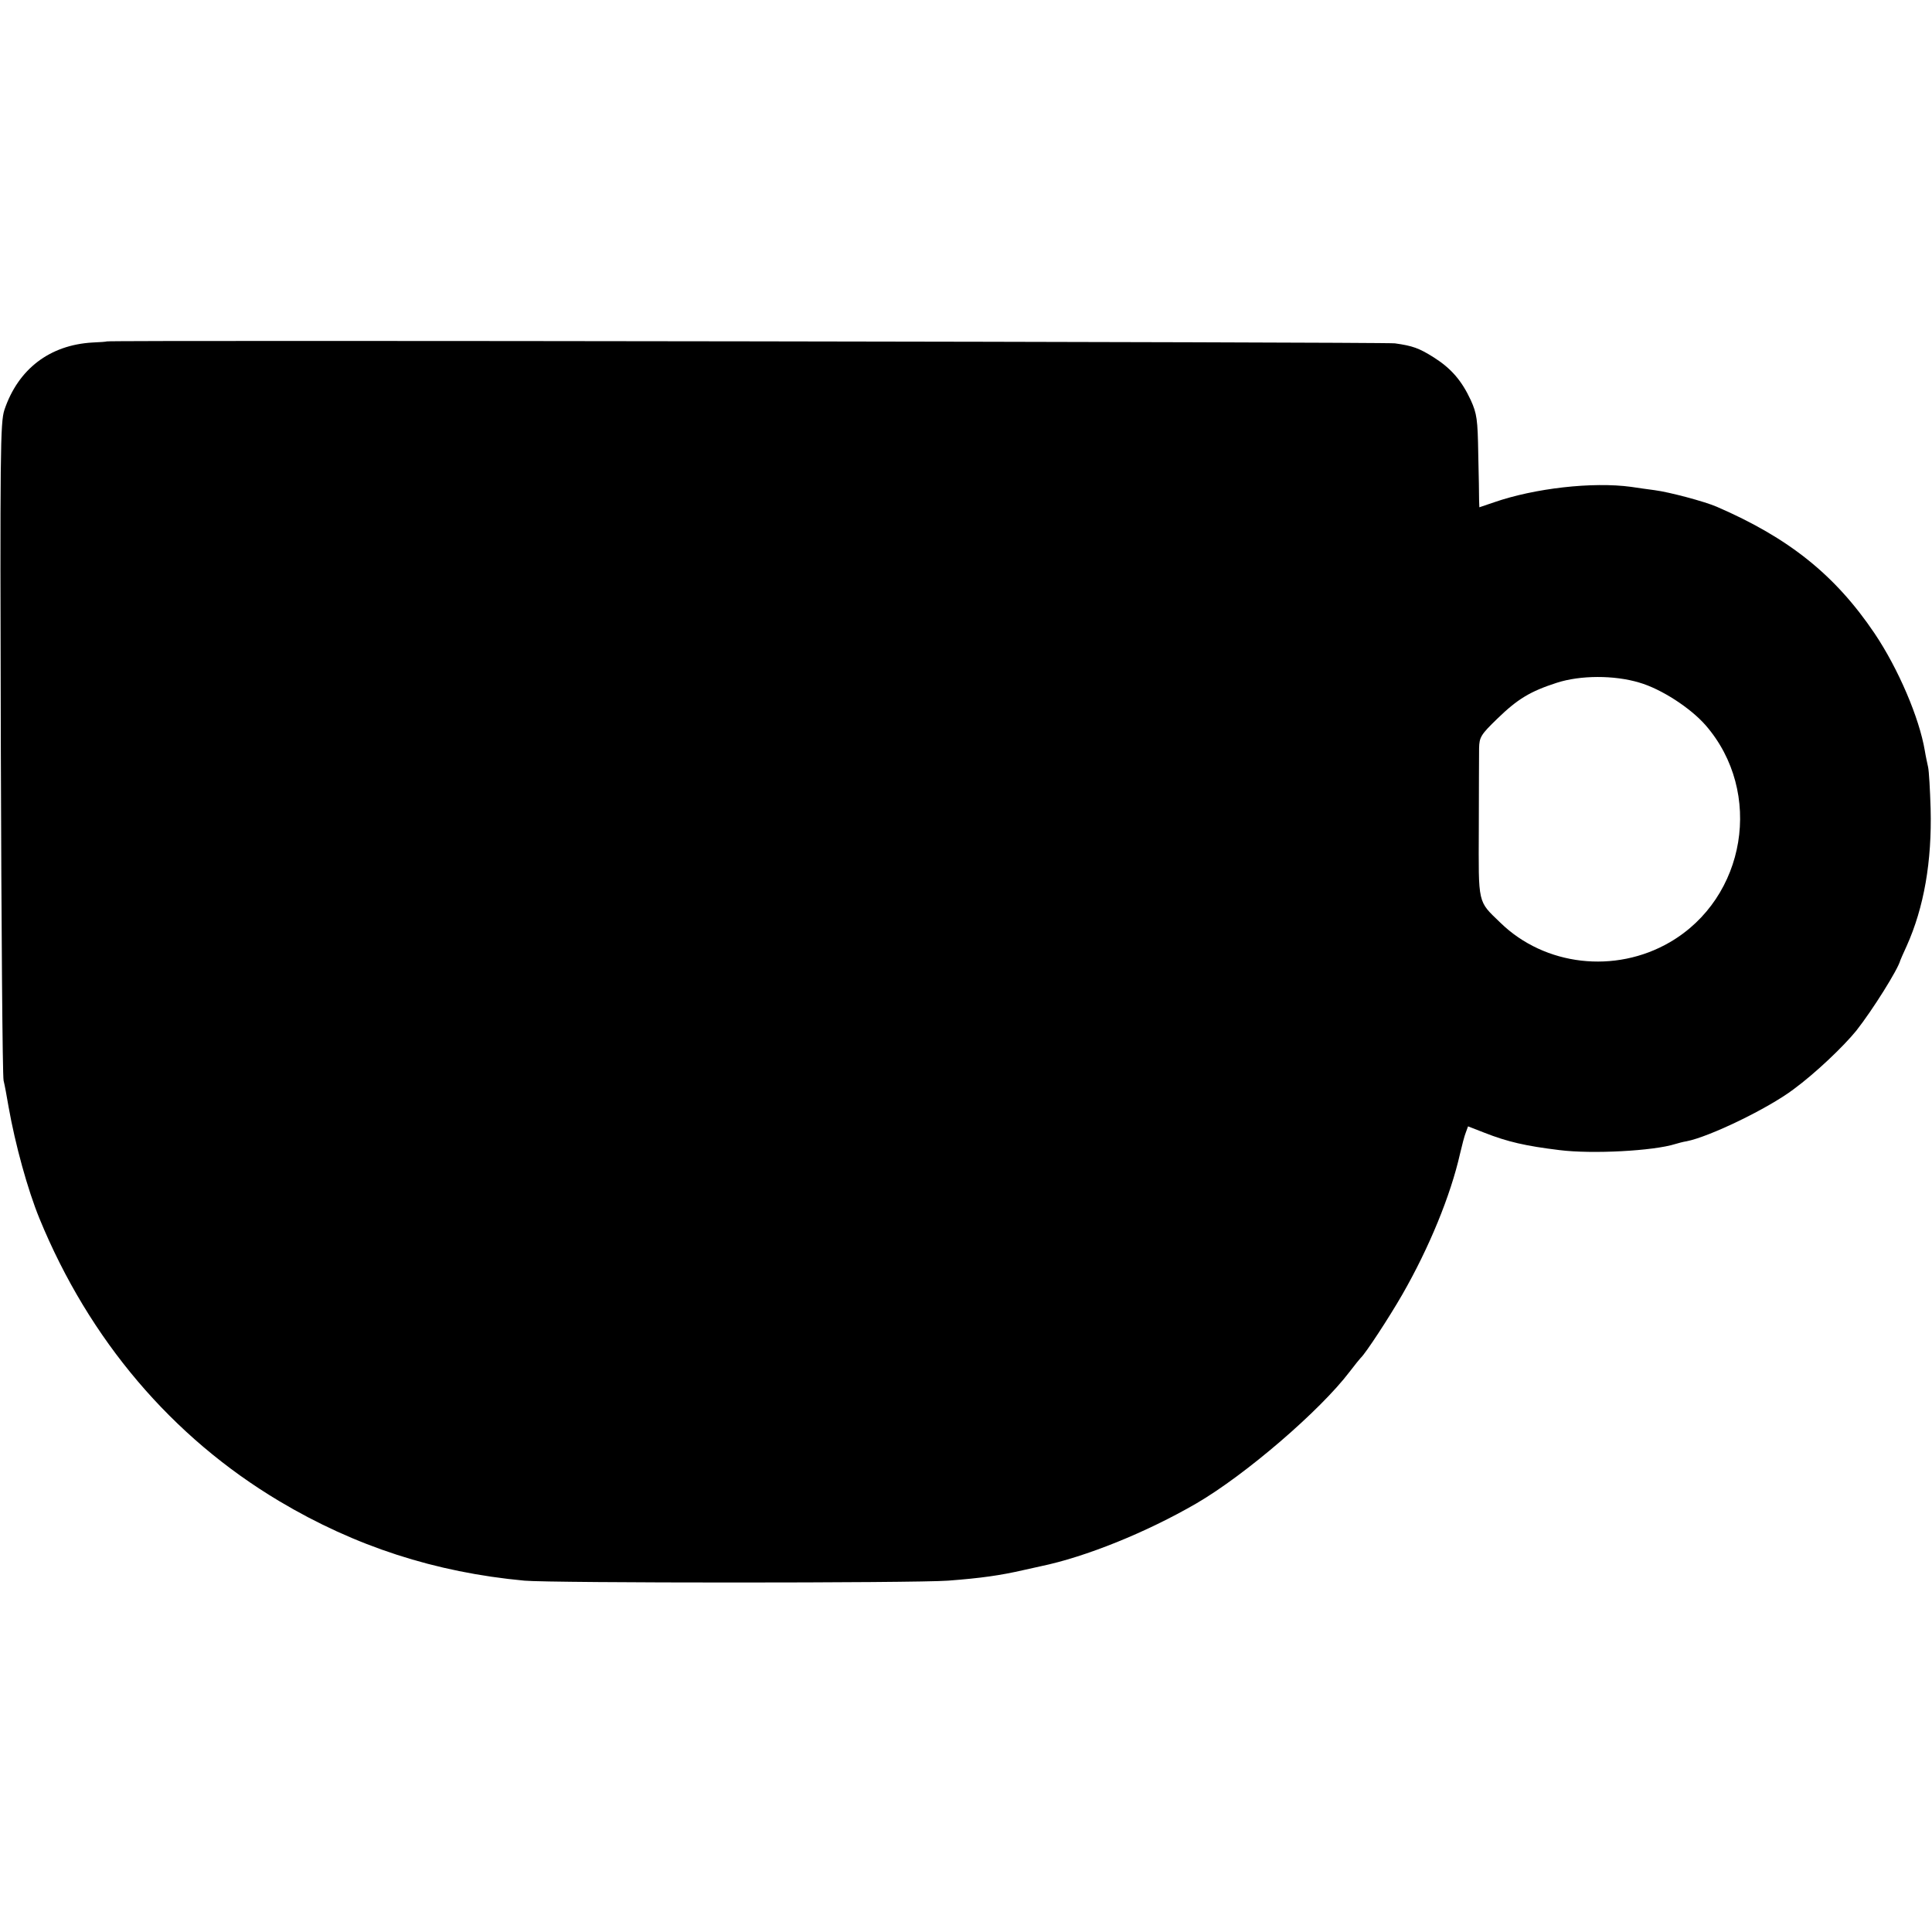
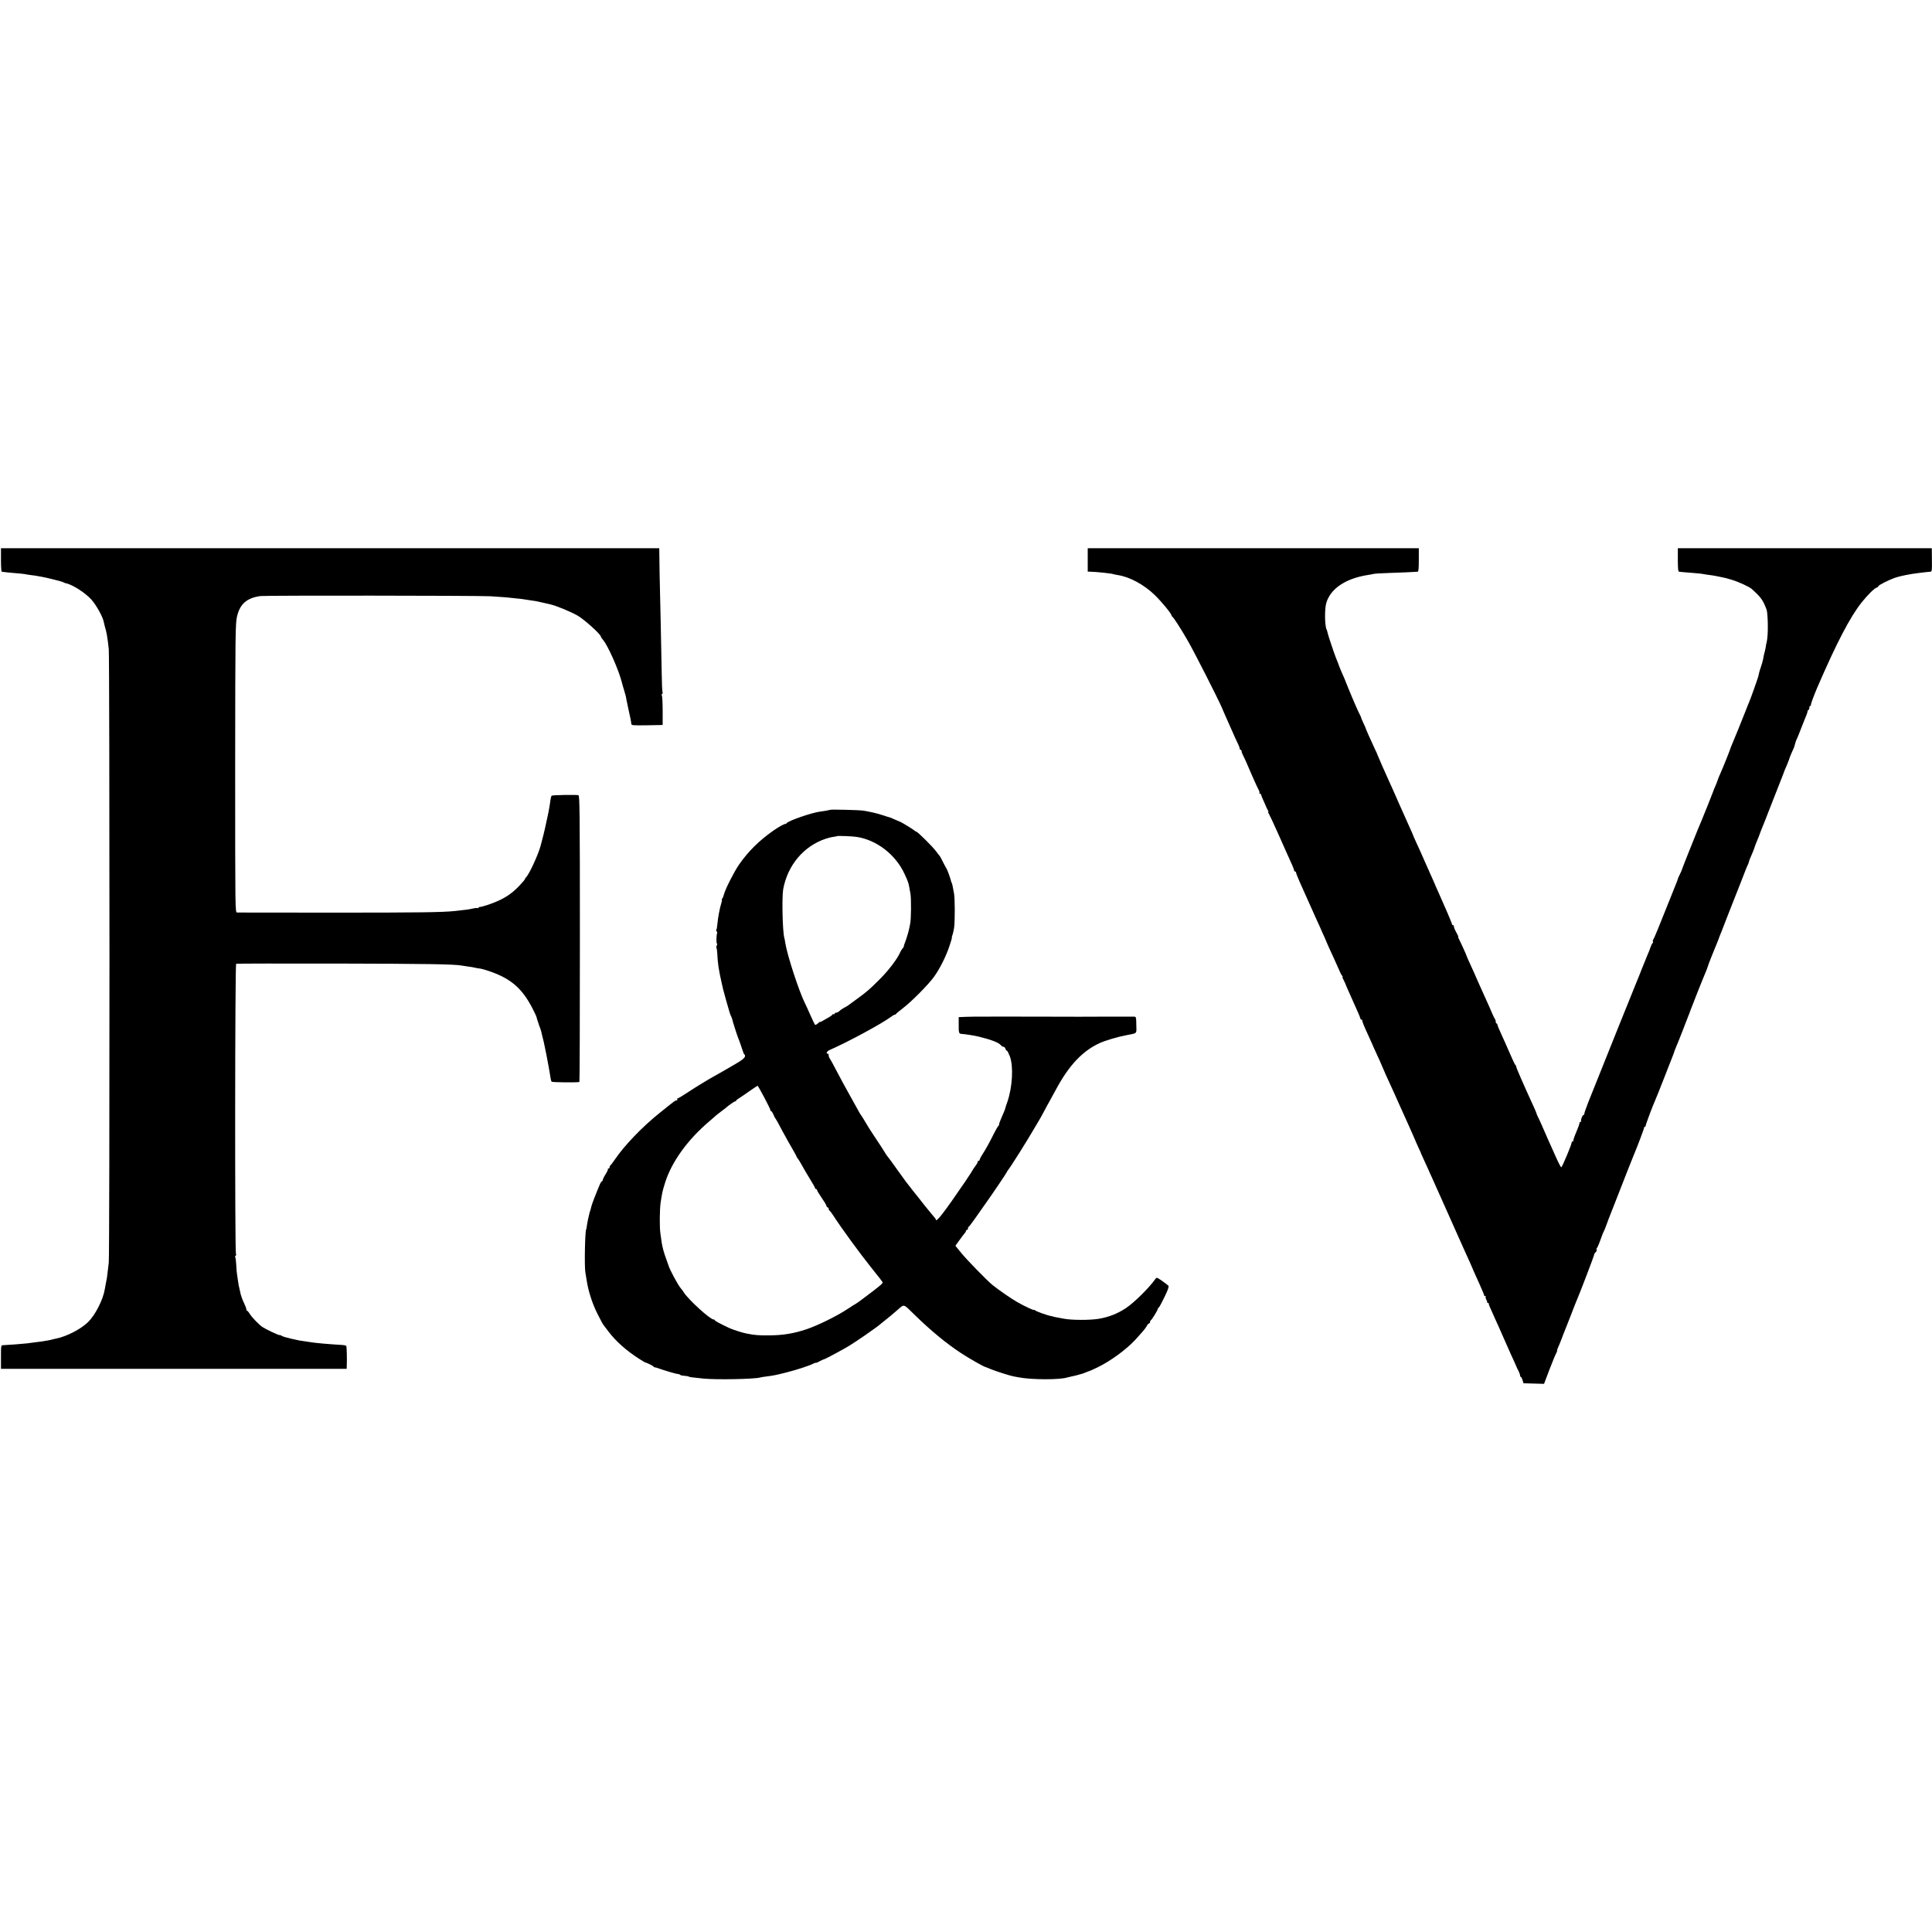
- <svg xmlns="http://www.w3.org/2000/svg" version="1.0" width="700pt" height="700pt" viewBox="0 0 700 700" preserveAspectRatio="xMidYMid meet">
-   <g transform="translate(0,700) scale(0.1,-0.1)" fill="#000000" stroke="none">
-     <path d="M387 5763 c-1 -1 -24 -3 -52 -4 -155 -9 -269 -96 -319 -244 -15 -46 -16 -145 -13 -1225 2 -646 6 -1188 10 -1205 4 -16 12 -59 18 -95 24 -136 69 -300 112 -405 180 -439 480 -792 869 -1024 275 -164 565 -258 888 -288 97 -9 1416 -9 1535 0 119 9 189 19 272 38 27 6 55 12 63 14 164 34 384 123 565 228 177 103 448 336 555 477 19 25 37 47 40 50 17 15 104 148 151 230 97 169 175 359 209 510 7 30 16 65 21 77 l8 22 59 -23 c84 -33 149 -48 272 -63 119 -15 341 -3 420 22 10 3 28 8 41 10 82 16 294 118 387 188 79 58 181 155 228 213 59 75 151 222 159 254 1 3 11 26 23 52 63 140 92 307 87 498 -2 69 -6 136 -9 150 -3 14 -9 41 -12 60 -20 119 -96 297 -182 425 -143 212 -311 346 -572 459 -44 19 -171 53 -225 60 -22 3 -60 8 -85 12 -140 19 -350 -5 -497 -56 l-53 -18 -1 26 c0 15 -1 90 -3 167 -2 126 -5 146 -27 195 -33 71 -71 115 -134 155 -54 34 -77 42 -141 51 -35 5 -4663 12 -4667 7z m5552 -1236 c80 -23 186 -92 241 -155 210 -242 147 -625 -130 -786 -198 -115 -453 -86 -614 71 -83 80 -79 64 -78 341 0 136 1 267 1 291 1 40 6 49 66 107 73 71 119 99 215 130 86 28 209 28 299 1z" />
+ <svg xmlns="http://www.w3.org/2000/svg" version="1.0" width="1984pt" height="1984pt" viewBox="0 0 1984 1984" preserveAspectRatio="xMidYMid meet">
+   <g transform="translate(0,1984) scale(0.1,-0.1)" fill="#000000" stroke="none">
+     <path d="M10 14090 c0 -66 3 -120 8 -121 4 0 18 -2 32 -4 14 -2 59 -7 101 -10 41 -3 86 -8 100 -10 13 -3 44 -8 69 -11 25 -3 55 -7 68 -10 12 -2 34 -6 50 -9 62 -12 207 -49 212 -54 3 -3 12 -7 20 -9 70 -12 206 -99 269 -170 51 -57 119 -180 127 -231 3 -14 8 -35 11 -46 16 -49 26 -103 40 -230 9 -81 10 -6226 0 -6300 -3 -27 -8 -73 -12 -101 -5 -49 -8 -66 -20 -124 -2 -14 -6 -36 -9 -50 -18 -108 -97 -263 -171 -336 -74 -73 -220 -148 -328 -170 -10 -2 -26 -5 -35 -8 -9 -3 -32 -8 -49 -11 -18 -3 -45 -7 -60 -10 -16 -2 -50 -7 -78 -10 -27 -4 -61 -8 -75 -10 -27 -4 -211 -18 -247 -19 -23 0 -23 -2 -23 -121 l0 -122 1775 0 1775 0 1 26 c3 77 0 201 -5 209 -3 5 -27 10 -53 11 -95 5 -273 20 -306 27 -12 2 -42 7 -67 10 -53 7 -54 7 -150 29 -41 10 -79 21 -85 26 -5 5 -16 9 -25 9 -15 0 -135 57 -174 82 -35 23 -112 102 -131 136 -11 17 -23 32 -27 32 -4 0 -8 6 -8 14 0 8 -8 31 -19 53 -22 45 -41 100 -45 128 -2 11 -6 29 -9 40 -3 11 -9 40 -12 65 -3 25 -8 59 -11 75 -3 17 -7 60 -8 96 -2 37 -6 71 -10 77 -3 6 -2 13 4 17 6 4 7 12 3 18 -12 19 -10 2976 2 2980 5 2 474 3 1040 2 912 -2 1205 -6 1279 -21 12 -2 41 -7 66 -10 25 -3 54 -8 65 -11 11 -3 31 -7 45 -8 14 -1 50 -10 80 -20 242 -78 362 -180 474 -402 20 -40 36 -74 35 -75 0 -2 3 -12 6 -23 4 -11 11 -31 15 -45 4 -14 11 -34 16 -45 4 -11 8 -24 10 -30 1 -5 7 -30 13 -55 7 -25 13 -52 15 -60 7 -27 47 -230 50 -253 2 -12 6 -38 10 -57 3 -19 8 -47 10 -62 3 -15 7 -32 10 -36 4 -7 263 -10 286 -3 3 0 5 663 5 1471 0 1299 -2 1471 -15 1474 -24 6 -268 2 -274 -5 -7 -7 -10 -19 -20 -92 -4 -27 -10 -59 -12 -70 -3 -12 -7 -33 -10 -47 -9 -46 -42 -195 -54 -235 -6 -22 -12 -48 -15 -58 -20 -86 -117 -300 -152 -335 -7 -7 -13 -17 -13 -21 0 -4 -26 -34 -57 -67 -89 -94 -174 -145 -320 -195 -46 -15 -83 -25 -83 -22 0 3 -6 0 -13 -6 -8 -6 -16 -9 -18 -6 -3 2 -22 0 -44 -5 -37 -9 -79 -14 -180 -25 -134 -14 -362 -17 -1240 -17 -539 0 -989 1 -1000 1 -20 1 -20 5 -20 1484 1 1409 2 1486 20 1560 30 126 101 187 239 206 56 7 2211 5 2361 -2 66 -4 138 -9 160 -11 22 -3 69 -7 105 -11 36 -3 77 -8 90 -11 14 -2 43 -7 65 -10 41 -5 46 -6 125 -24 25 -6 55 -13 67 -15 64 -15 202 -71 283 -116 65 -36 240 -193 240 -216 0 -4 11 -21 24 -36 47 -55 152 -289 187 -417 15 -55 17 -63 28 -98 5 -18 10 -33 10 -35 0 -1 2 -9 5 -17 2 -8 7 -28 9 -45 3 -16 12 -60 20 -96 20 -85 28 -130 30 -152 1 -16 14 -17 162 -15 l160 3 0 145 c0 80 -4 150 -8 157 -4 6 -3 14 3 18 6 3 7 11 4 17 -4 6 -8 97 -9 202 -2 105 -6 333 -10 506 -12 527 -14 612 -14 693 l-1 77 -3380 0 -3380 0 0 -120z" />
+     <path d="M11170 14090 l0 -120 28 -1 c58 -1 211 -17 232 -24 10 -3 31 -8 46 -10 124 -18 273 -99 384 -207 73 -72 170 -190 170 -207 0 -5 4 -11 8 -13 12 -5 91 -128 162 -252 66 -115 309 -593 349 -686 12 -30 32 -75 43 -100 12 -25 29 -63 38 -85 53 -121 72 -163 85 -188 8 -16 15 -35 15 -43 0 -8 5 -14 10 -14 6 0 10 -6 10 -14 0 -8 7 -27 15 -43 15 -28 35 -73 106 -238 22 -49 46 -102 54 -116 8 -14 12 -29 8 -33 -3 -3 -1 -6 5 -6 7 0 12 -4 12 -10 0 -5 12 -35 27 -67 14 -32 27 -60 27 -63 1 -3 7 -15 14 -27 7 -13 10 -23 6 -23 -3 0 -2 -6 4 -12 5 -7 49 -101 97 -208 83 -188 97 -218 144 -322 11 -26 21 -52 21 -58 0 -5 5 -10 10 -10 6 0 10 -6 10 -13 0 -12 58 -145 130 -302 10 -22 25 -56 34 -76 8 -19 30 -66 47 -105 18 -38 33 -71 34 -74 1 -3 9 -22 18 -42 9 -21 25 -55 34 -75 9 -21 17 -40 18 -43 3 -8 34 -78 72 -159 19 -41 44 -98 56 -125 11 -28 26 -54 31 -58 6 -4 8 -8 3 -8 -4 0 0 -15 10 -32 9 -18 17 -35 18 -38 0 -3 24 -59 54 -125 30 -66 64 -144 77 -173 13 -29 24 -57 24 -62 0 -6 5 -10 10 -10 6 0 10 -7 10 -14 0 -8 16 -50 36 -93 20 -43 41 -91 49 -108 7 -16 22 -50 33 -75 43 -92 92 -202 92 -205 0 -3 50 -115 85 -190 8 -16 26 -57 41 -90 14 -33 32 -73 40 -90 36 -77 176 -391 178 -400 2 -5 14 -32 27 -60 13 -27 24 -52 24 -55 1 -3 18 -40 38 -84 20 -43 37 -80 37 -81 0 -1 14 -33 32 -71 17 -38 32 -71 33 -74 1 -3 11 -26 23 -52 12 -27 31 -69 43 -95 11 -27 29 -66 39 -88 10 -22 27 -60 38 -85 29 -67 61 -138 89 -200 14 -30 43 -95 65 -145 22 -49 50 -110 61 -135 11 -25 21 -47 22 -50 4 -11 25 -60 74 -167 28 -62 51 -117 51 -123 0 -5 5 -10 12 -10 6 0 8 -3 5 -6 -3 -4 -1 -16 5 -28 7 -11 11 -24 10 -28 -1 -5 2 -8 8 -8 6 0 9 -3 8 -7 -1 -8 8 -29 63 -151 17 -37 37 -80 44 -97 7 -16 32 -73 55 -125 73 -165 77 -174 101 -225 12 -27 23 -52 24 -55 0 -3 9 -19 18 -37 9 -18 17 -39 17 -48 0 -8 4 -15 8 -15 4 0 12 -15 17 -32 l10 -33 105 -3 106 -3 58 153 c32 84 63 157 67 162 5 6 9 17 9 25 0 9 6 27 13 41 7 14 21 48 31 75 10 28 24 64 31 80 7 17 36 91 65 165 28 74 56 144 61 155 32 73 179 458 179 469 0 7 7 19 15 26 9 7 14 19 11 26 -3 7 -1 16 3 18 4 3 21 40 36 83 15 43 31 83 35 88 4 6 17 39 30 75 13 36 29 79 36 95 13 32 119 303 186 475 23 58 47 119 54 135 39 93 107 272 107 283 0 6 4 12 9 12 4 0 8 5 8 11 0 11 71 202 95 254 8 17 50 122 94 235 44 113 85 219 92 235 7 17 13 35 14 41 2 6 10 27 18 45 9 19 38 93 66 164 27 72 56 144 62 160 7 17 13 32 13 35 4 14 136 348 161 405 9 22 19 47 21 55 3 16 64 170 92 235 9 21 17 42 18 45 1 6 20 55 33 85 5 11 32 81 60 155 29 74 56 144 61 155 5 11 39 97 75 190 36 94 69 178 75 187 5 10 10 23 10 29 0 5 11 34 24 62 13 29 27 63 31 77 4 14 14 41 22 60 20 48 29 69 43 110 7 19 19 49 26 65 7 17 34 84 59 150 26 66 70 179 98 250 28 72 52 132 53 135 0 3 6 17 12 33 7 15 17 39 24 55 6 15 12 30 13 35 2 4 3 8 5 10 1 1 3 9 5 17 2 8 14 38 26 65 13 28 24 52 24 55 10 38 19 67 24 75 4 6 24 55 45 110 21 55 46 116 54 135 8 19 15 41 15 48 0 6 4 12 9 12 4 0 8 9 8 20 0 11 4 20 8 20 5 0 9 6 9 14 0 13 28 88 63 171 200 464 340 731 457 878 64 80 130 145 155 153 10 3 18 10 18 15 0 10 110 65 170 86 52 18 159 39 245 49 28 3 61 7 75 9 14 2 33 3 43 4 16 1 18 12 16 121 l-1 120 -1304 0 -1304 0 0 -120 c0 -89 3 -120 13 -121 6 -1 23 -2 37 -4 14 -1 63 -5 110 -9 47 -4 92 -8 100 -11 8 -2 35 -6 60 -9 25 -3 56 -8 70 -11 14 -3 39 -8 55 -11 45 -9 45 -9 109 -28 70 -21 181 -72 206 -95 95 -86 114 -113 151 -210 13 -36 18 -219 7 -301 -4 -25 -7 -45 -8 -45 -1 0 -4 -13 -6 -30 -2 -16 -7 -41 -11 -55 -3 -14 -7 -29 -9 -35 -1 -5 -5 -25 -8 -43 -4 -18 -13 -53 -22 -78 -9 -26 -18 -55 -20 -65 -2 -11 -6 -27 -8 -36 -7 -26 -84 -244 -96 -268 -5 -11 -19 -45 -30 -75 -26 -65 -26 -65 -80 -200 -24 -58 -52 -125 -62 -150 -11 -25 -21 -52 -23 -60 -4 -15 -78 -199 -95 -235 -12 -24 -32 -76 -36 -90 -1 -5 -10 -28 -20 -50 -10 -22 -19 -44 -20 -50 -3 -11 -110 -279 -124 -310 -20 -43 -191 -471 -195 -486 -2 -9 -12 -34 -23 -55 -11 -22 -20 -41 -20 -44 -1 -7 -11 -34 -70 -180 -138 -347 -175 -436 -184 -447 -5 -7 -7 -17 -4 -22 4 -5 2 -12 -3 -15 -5 -4 -15 -23 -22 -44 -6 -20 -20 -55 -30 -77 -9 -22 -36 -87 -59 -145 -22 -58 -45 -114 -50 -125 -10 -23 -363 -900 -420 -1045 -21 -52 -56 -141 -79 -197 -22 -57 -41 -110 -41 -118 0 -8 -4 -15 -9 -15 -11 0 -32 -56 -24 -64 4 -3 1 -6 -5 -6 -7 0 -12 -6 -12 -14 0 -8 -15 -50 -34 -94 -19 -44 -32 -83 -29 -86 4 -3 1 -6 -5 -6 -7 0 -12 -6 -12 -12 0 -20 -97 -252 -107 -255 -4 -2 -30 48 -57 109 -27 62 -65 147 -84 188 -18 41 -44 100 -57 130 -13 30 -30 69 -39 85 -9 17 -16 33 -16 37 0 4 -13 35 -29 70 -107 234 -181 403 -181 415 0 6 -3 13 -7 15 -5 2 -30 55 -57 118 -27 63 -67 153 -89 200 -22 47 -40 91 -40 98 0 6 -4 12 -9 12 -4 0 -8 8 -8 18 0 10 -4 22 -8 28 -5 5 -18 32 -30 60 -11 27 -36 84 -55 125 -19 41 -57 126 -85 189 -27 63 -66 150 -86 193 -20 43 -36 80 -36 82 0 6 -60 138 -76 168 -8 15 -12 27 -9 27 3 0 -6 20 -20 45 -14 25 -25 52 -25 60 0 8 -4 15 -10 15 -5 0 -10 5 -10 11 0 10 -79 194 -151 354 -13 28 -24 52 -24 55 -1 3 -11 25 -22 50 -11 25 -46 104 -78 175 -31 72 -72 163 -91 203 -19 41 -34 76 -34 78 0 2 -14 34 -31 71 -17 38 -67 149 -111 248 -43 99 -88 200 -100 225 -40 87 -120 269 -123 280 0 3 -12 30 -27 60 -48 103 -89 196 -93 210 0 3 -11 27 -24 55 -13 27 -24 54 -25 60 -1 5 -6 17 -11 25 -11 17 -83 183 -122 280 -31 79 -44 111 -72 172 -11 26 -21 50 -21 52 0 3 -5 17 -12 33 -6 15 -12 30 -13 33 -1 3 -5 12 -8 20 -16 39 -79 228 -83 249 -3 14 -7 28 -9 32 -21 32 -24 210 -6 274 42 149 198 255 431 291 19 3 43 7 53 10 9 3 81 8 160 10 127 4 260 10 295 13 9 1 12 32 12 121 l0 120 -1700 0 -1700 0 0 -120z" />
+     <path d="M8527 11524 c-2 -2 -72 -15 -102 -18 -82 -9 -330 -94 -346 -119 -3 -5 -9 -8 -13 -8 -10 2 -67 -29 -116 -63 -153 -106 -267 -219 -363 -358 -51 -75 -141 -253 -153 -304 -4 -16 -11 -35 -17 -41 -5 -7 -7 -13 -4 -13 3 0 1 -15 -5 -32 -18 -58 -35 -149 -42 -225 -2 -22 -6 -46 -10 -51 -3 -6 -2 -13 3 -17 6 -3 8 -11 5 -18 -8 -23 -10 -107 -1 -107 4 0 3 -8 -2 -19 -6 -10 -7 -21 -4 -25 4 -3 7 -30 9 -59 3 -92 15 -168 44 -297 6 -25 13 -56 16 -70 3 -14 17 -63 30 -110 14 -47 29 -99 33 -115 4 -17 13 -39 18 -50 6 -11 11 -24 12 -30 1 -12 48 -161 60 -190 5 -11 16 -42 26 -70 9 -27 19 -57 22 -65 4 -8 7 -18 7 -22 1 -3 4 -10 9 -14 22 -23 2 -46 -85 -97 -149 -87 -181 -105 -223 -128 -65 -36 -184 -108 -279 -171 -48 -32 -92 -58 -98 -58 -5 0 -6 -4 -3 -10 3 -5 0 -10 -7 -10 -14 0 -15 -1 -173 -128 -182 -146 -363 -335 -460 -478 -22 -32 -43 -60 -47 -62 -5 -2 -8 -10 -8 -18 0 -8 -5 -14 -12 -14 -6 0 -9 -3 -5 -6 3 -3 -8 -27 -24 -52 -16 -25 -29 -52 -29 -59 0 -7 -4 -13 -8 -13 -5 0 -17 -19 -26 -42 -44 -105 -78 -195 -82 -213 -10 -41 -13 -50 -14 -52 -3 -4 -3 -5 -20 -78 -7 -33 -14 -71 -15 -85 -2 -14 -4 -25 -5 -25 -12 0 -20 -380 -9 -439 4 -22 10 -61 14 -86 15 -104 57 -236 110 -341 37 -74 58 -112 65 -119 3 -3 24 -31 48 -63 75 -100 184 -197 317 -282 33 -21 61 -37 62 -37 5 3 78 -33 84 -41 3 -5 10 -9 15 -9 5 0 14 -2 19 -4 78 -28 201 -64 215 -64 10 0 21 -4 24 -8 2 -4 21 -9 42 -10 20 -2 41 -5 46 -8 9 -6 27 -8 153 -21 136 -13 523 -6 585 12 8 2 33 7 55 9 85 11 107 16 206 41 111 28 237 69 282 92 15 7 27 11 27 8 0 -2 16 4 35 15 20 11 39 20 44 20 7 0 99 48 226 119 79 44 329 216 371 256 6 5 29 24 50 40 21 17 69 56 106 89 78 67 60 71 178 -44 167 -163 325 -294 480 -396 84 -55 232 -139 252 -143 4 -1 28 -10 53 -21 47 -20 197 -68 237 -75 13 -3 34 -7 48 -9 133 -26 431 -26 501 -1 8 2 25 6 39 9 20 3 78 18 120 31 3 1 18 7 33 13 16 7 31 12 33 12 3 0 40 17 82 37 134 64 300 186 391 285 20 22 51 57 69 77 18 20 40 48 48 64 8 15 19 27 24 27 6 0 10 6 10 14 0 8 4 16 8 18 10 4 72 105 72 117 0 5 4 11 9 13 5 2 31 50 59 108 35 72 48 108 41 116 -6 7 -35 29 -65 50 -55 38 -56 38 -70 19 -65 -92 -219 -244 -306 -301 -85 -55 -170 -89 -275 -107 -91 -15 -283 -15 -363 2 -30 6 -66 13 -80 15 -14 3 -25 5 -25 6 0 1 -9 3 -20 5 -42 7 -160 50 -167 60 -4 5 -8 7 -8 3 0 -8 -91 34 -174 81 -55 30 -197 129 -255 176 -56 46 -261 256 -318 326 l-62 76 39 54 c21 30 46 62 54 72 9 9 16 22 16 27 0 6 5 10 10 10 6 0 10 6 10 14 0 8 3 16 8 18 4 2 32 38 62 81 30 43 73 104 95 135 81 113 235 341 235 347 0 3 5 11 11 18 24 28 205 315 277 441 13 23 30 51 38 64 8 12 32 55 53 95 21 39 48 90 61 112 12 22 41 74 63 115 134 250 273 397 449 478 56 26 187 65 273 81 118 23 106 11 104 106 -1 79 -3 85 -23 85 -11 0 -30 0 -41 0 -11 0 -119 0 -240 0 -121 0 -247 -1 -280 -1 -59 0 -421 1 -440 1 -12 1 -614 0 -635 0 -8 0 -49 -1 -90 -2 l-75 -3 0 -70 c-1 -90 2 -101 28 -102 36 -2 136 -18 177 -28 127 -31 206 -61 229 -89 7 -9 19 -16 27 -16 7 0 16 -9 19 -20 3 -11 10 -20 15 -20 5 0 18 -26 30 -57 39 -104 27 -316 -25 -468 -10 -27 -19 -54 -20 -60 -3 -15 -14 -43 -41 -104 -13 -29 -24 -59 -24 -66 0 -8 -3 -15 -7 -17 -5 -1 -27 -41 -51 -88 -46 -93 -81 -155 -118 -212 -13 -21 -24 -42 -24 -48 0 -5 -4 -10 -10 -10 -5 0 -10 -5 -10 -12 0 -6 -11 -26 -25 -44 -14 -18 -25 -35 -25 -37 0 -3 -35 -56 -77 -119 -223 -327 -303 -430 -303 -390 0 4 -15 23 -33 43 -17 20 -54 65 -82 100 -27 35 -55 71 -62 79 -7 8 -36 44 -64 80 -27 36 -56 72 -63 81 -7 9 -49 67 -94 130 -44 63 -87 121 -95 130 -8 9 -16 20 -18 25 -4 8 -72 114 -149 229 -15 22 -44 69 -65 105 -21 36 -41 67 -44 70 -3 3 -16 23 -27 45 -12 22 -51 92 -86 155 -36 63 -96 174 -133 245 -37 72 -72 134 -76 139 -5 6 -9 18 -9 28 0 10 -4 18 -10 18 -23 0 -8 26 23 39 178 77 531 268 624 337 17 13 36 24 41 24 6 0 12 4 14 8 2 4 32 30 68 57 91 69 267 247 323 326 60 85 121 206 157 314 16 47 27 85 25 85 -3 0 0 12 5 26 6 14 13 49 18 77 9 67 9 300 -1 352 -4 22 -10 53 -13 69 -3 16 -7 33 -10 38 -3 4 -7 16 -9 25 -5 25 -39 117 -45 123 -3 3 -18 32 -35 65 -16 33 -32 62 -35 65 -3 3 -21 25 -39 50 -36 48 -189 200 -202 200 -4 0 -14 6 -21 13 -12 11 -136 87 -142 87 -2 0 -25 10 -52 22 -27 12 -51 23 -54 23 -3 0 -34 10 -70 22 -67 22 -133 37 -210 49 -42 6 -327 13 -333 8z m268 -278 c206 -30 403 -182 494 -381 31 -66 40 -91 46 -123 2 -15 9 -49 14 -77 10 -51 8 -271 -3 -315 -3 -14 -8 -37 -11 -53 -5 -26 -29 -105 -42 -137 -7 -18 -10 -27 -12 -39 0 -5 -7 -16 -14 -23 -7 -7 -18 -25 -24 -40 -30 -67 -114 -178 -202 -267 -113 -113 -133 -131 -243 -211 -46 -33 -87 -64 -93 -68 -5 -4 -22 -13 -37 -21 -15 -8 -37 -22 -47 -33 -11 -10 -27 -18 -36 -18 -8 0 -15 -5 -15 -11 0 -5 -4 -7 -10 -4 -5 3 -10 3 -10 -2 0 -4 -15 -16 -33 -27 -82 -48 -97 -55 -97 -50 0 2 -10 -4 -22 -16 -12 -11 -25 -17 -29 -13 -4 5 -26 51 -49 103 -23 52 -46 103 -51 112 -61 118 -186 501 -205 626 -3 21 -7 44 -10 52 -18 65 -26 417 -11 500 46 245 209 440 434 516 25 9 62 18 82 20 19 3 36 6 38 8 5 4 154 -1 198 -8z m-945 -2679 c35 -67 64 -125 62 -129 -1 -5 2 -8 7 -8 5 0 14 -15 22 -32 7 -18 15 -35 18 -38 3 -3 14 -21 25 -40 10 -19 32 -60 48 -90 17 -30 44 -79 60 -109 17 -29 43 -76 59 -103 16 -27 29 -52 29 -55 0 -4 6 -14 14 -22 7 -9 27 -41 43 -71 16 -30 53 -92 81 -138 29 -46 52 -88 52 -93 0 -5 5 -9 10 -9 6 0 10 -5 10 -10 0 -6 15 -32 33 -58 52 -77 57 -86 63 -104 4 -10 10 -18 15 -18 5 0 9 -6 9 -14 0 -8 4 -16 8 -18 5 -1 25 -28 44 -58 81 -125 276 -392 384 -526 98 -123 109 -137 117 -150 7 -12 -20 -35 -202 -171 -31 -24 -61 -45 -68 -49 -7 -3 -48 -29 -92 -58 -107 -71 -305 -168 -418 -206 -135 -45 -242 -62 -383 -63 -115 -1 -148 2 -235 19 -42 8 -144 41 -180 58 -96 46 -145 72 -145 79 0 4 -5 7 -12 7 -35 0 -256 201 -305 277 -10 16 -23 34 -30 41 -26 27 -119 199 -128 237 -2 6 -12 35 -23 65 -24 63 -39 120 -47 170 -2 19 -9 61 -13 92 -10 63 -8 249 2 318 16 105 19 118 46 205 67 214 232 442 454 630 26 22 55 47 64 56 10 8 35 29 57 45 22 16 42 31 45 34 20 20 91 70 99 70 6 0 11 3 11 8 0 4 12 14 28 23 15 9 63 42 107 73 44 31 82 56 85 56 3 0 34 -55 70 -123z" />
  </g>
</svg>
